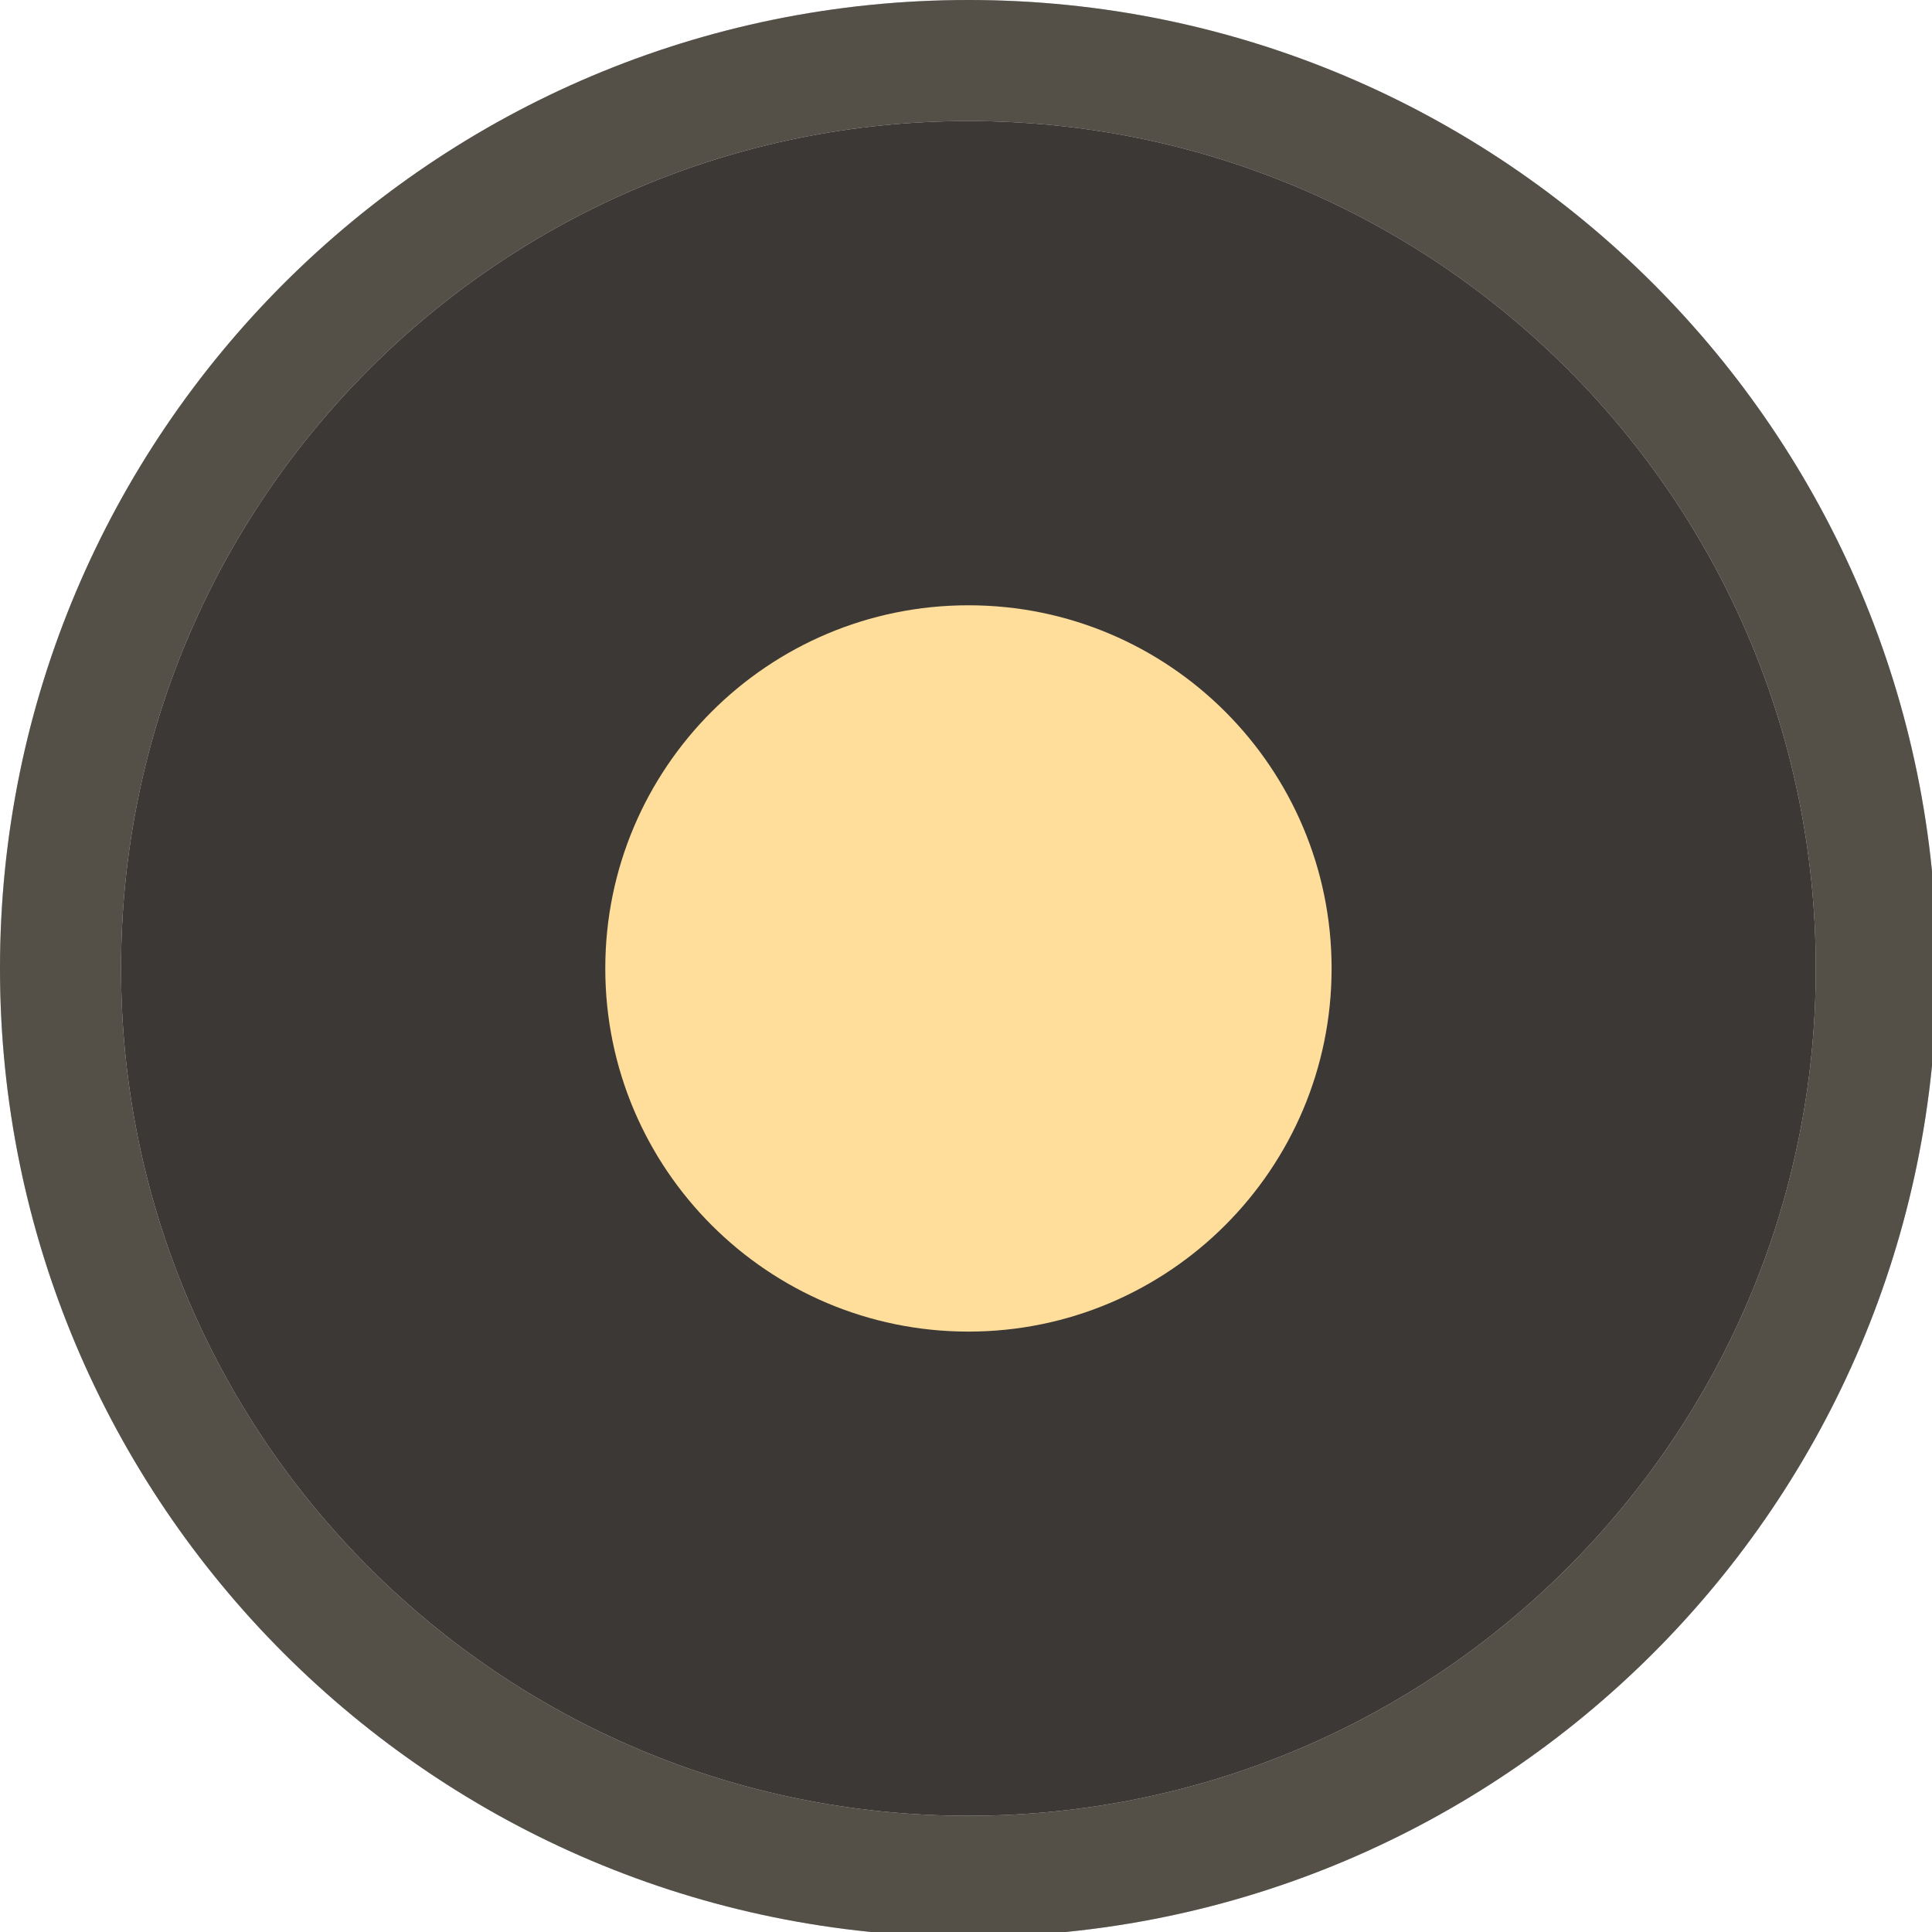
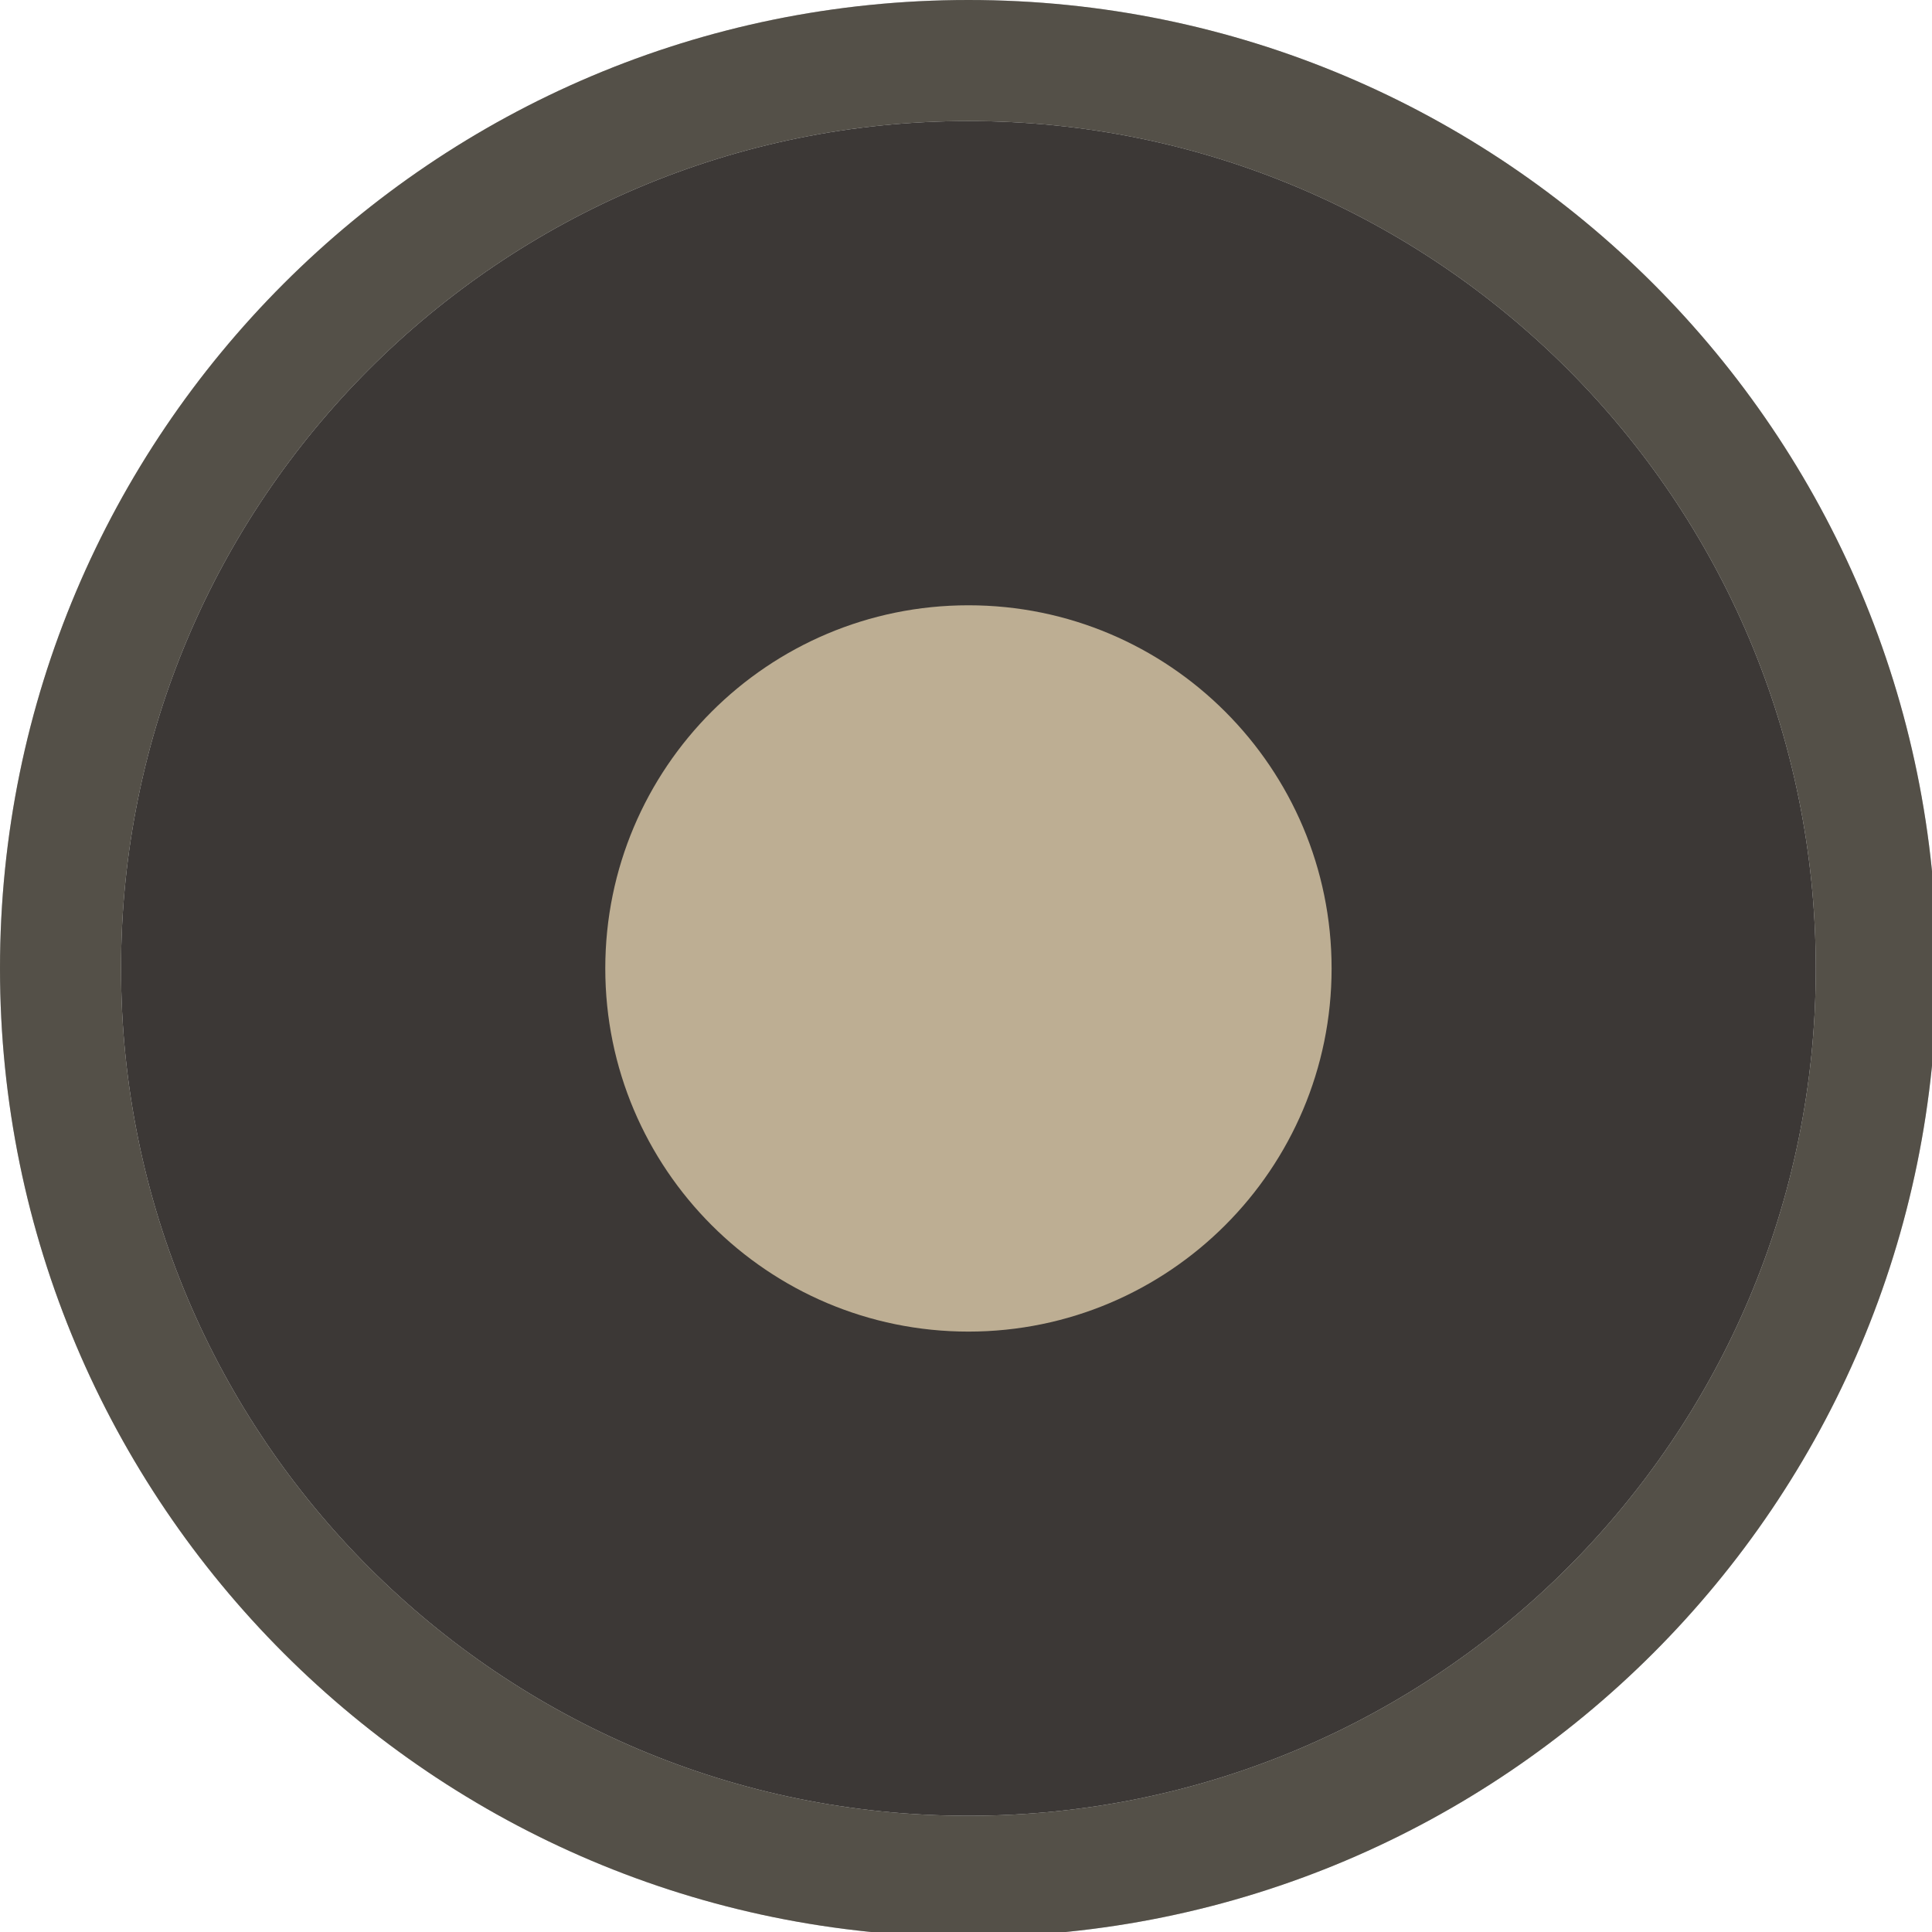
<svg xmlns="http://www.w3.org/2000/svg" width="133pt" height="133pt" viewBox="0 0 133 133" version="1.1">
  <g id="surface1">
    <path style=" stroke:none;fill-rule:nonzero;fill:#3c3836;fill-opacity:1;" d="M 125 66.668 C 125 98.895 98.895 125 66.668 125 C 34.441 125 8.332 98.895 8.332 66.668 C 8.332 34.441 34.441 8.332 66.668 8.332 C 98.895 8.332 125 34.441 125 66.668 Z M 125 66.668 " />
    <path style=" stroke:none;fill-rule:nonzero;fill:#282828;fill-opacity:1;" d="M 66.668 0 C 29.852 0 0 29.852 0 66.668 C 0 103.484 29.852 133.332 66.668 133.332 C 103.484 133.332 133.332 103.484 133.332 66.668 C 133.332 29.852 103.484 0 66.668 0 Z M 66.668 8.332 C 98.895 8.332 125 34.441 125 66.668 C 125 98.895 98.895 125 66.668 125 C 34.441 125 8.332 98.895 8.332 66.668 C 8.332 34.441 34.441 8.332 66.668 8.332 Z M 66.668 8.332 " />
    <path style=" stroke:none;fill-rule:nonzero;fill:#bdae93;fill-opacity:0.30;" d="M 66.668 0 C 29.852 0 0 29.852 0 66.668 C 0 103.484 29.852 133.332 66.668 133.332 C 103.484 133.332 133.332 103.484 133.332 66.668 C 133.332 29.852 103.484 0 66.668 0 Z M 66.668 8.332 C 98.895 8.332 125 34.441 125 66.668 C 125 98.895 98.895 125 66.668 125 C 34.441 125 8.332 98.895 8.332 66.668 C 8.332 34.441 34.441 8.332 66.668 8.332 Z M 66.668 8.332 " />
-     <path style=" stroke:none;fill-rule:nonzero;fill:#ffde9b;fill-opacity:1;" d="M 91.668 66.668 C 91.668 80.469 80.469 91.668 66.668 91.668 C 52.863 91.668 41.668 80.469 41.668 66.668 C 41.668 52.863 52.863 41.668 66.668 41.668 C 80.469 41.668 91.668 52.863 91.668 66.668 Z M 91.668 66.668 " />
+     <path style=" stroke:none;fill-rule:nonzero;fill:#bdae93;fill-opacity:1;" d="M 91.668 66.668 C 91.668 80.469 80.469 91.668 66.668 91.668 C 52.863 91.668 41.668 80.469 41.668 66.668 C 41.668 52.863 52.863 41.668 66.668 41.668 C 80.469 41.668 91.668 52.863 91.668 66.668 Z M 91.668 66.668 " />
  </g>
</svg>
